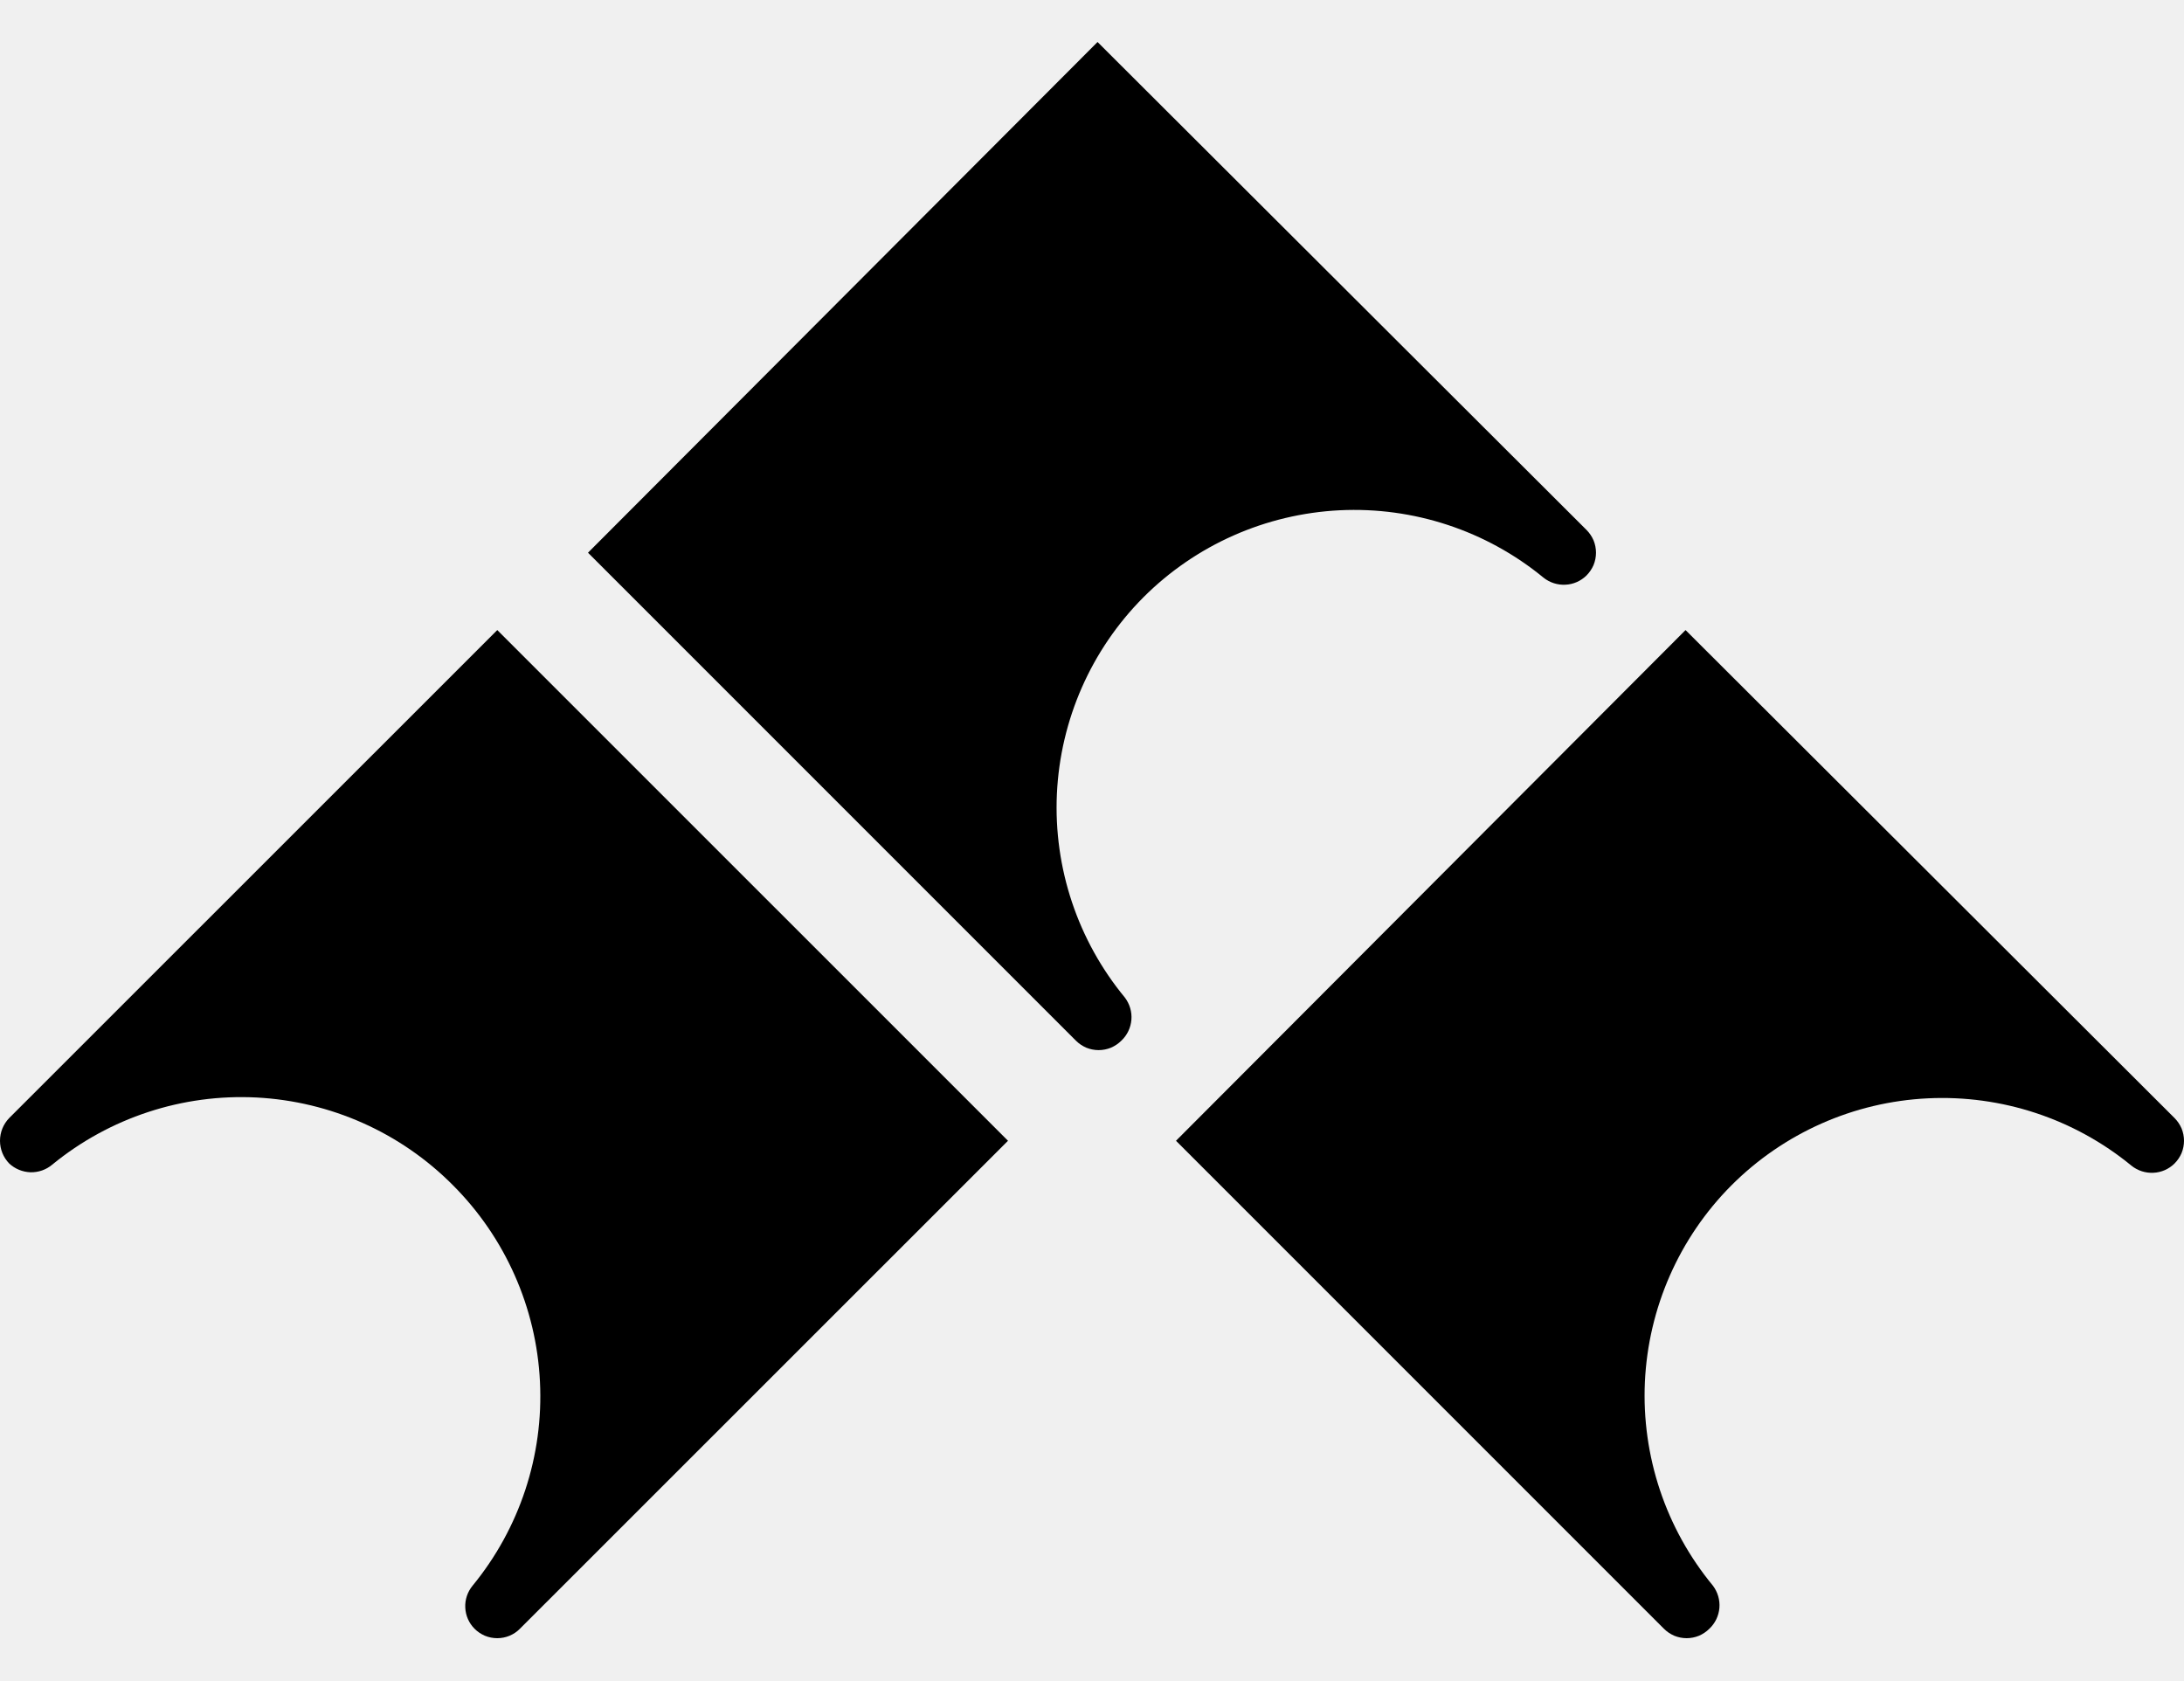
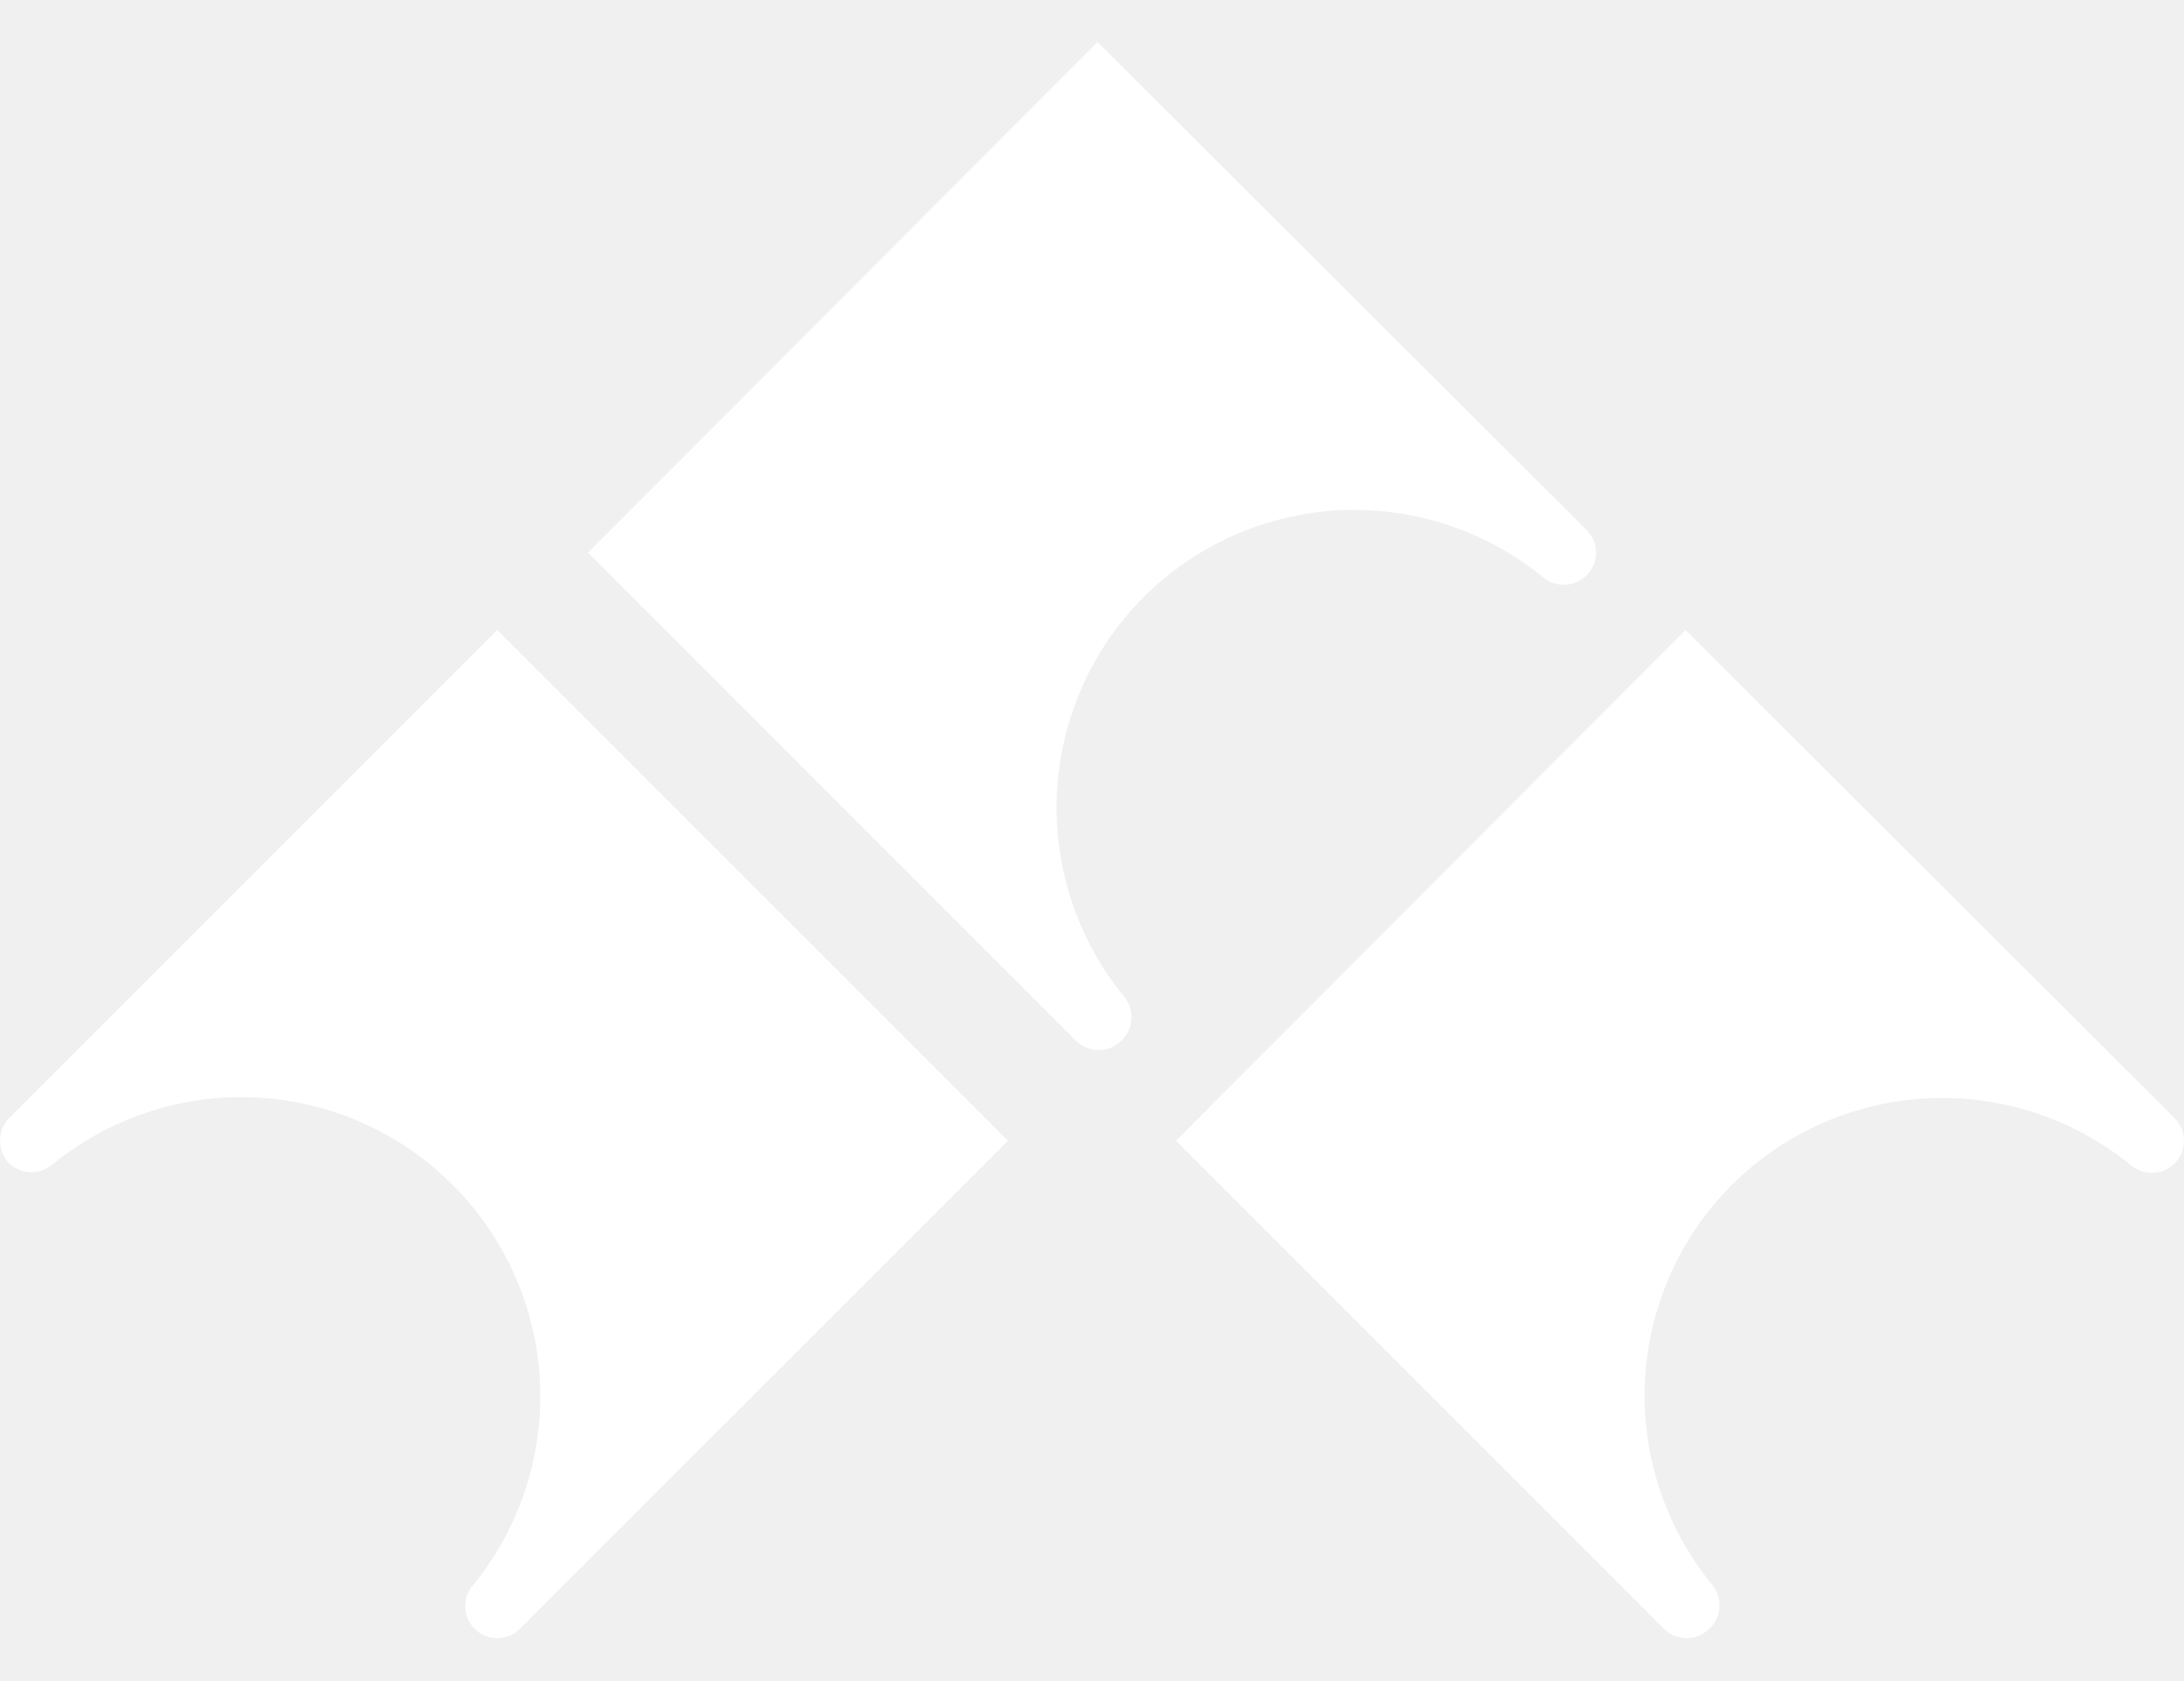
<svg xmlns="http://www.w3.org/2000/svg" width="26" height="20" viewBox="0 0 26 20" fill="none">
-   <path d="M20.611 14.111C21.234 13.487 22.067 13.117 22.948 13.074C23.828 13.031 24.694 13.316 25.375 13.876C25.449 13.935 25.542 13.965 25.636 13.96C25.731 13.956 25.82 13.916 25.887 13.85C25.923 13.814 25.951 13.772 25.971 13.726C25.99 13.679 26 13.629 26 13.579C26 13.529 25.99 13.479 25.971 13.432C25.951 13.386 25.923 13.344 25.887 13.308L20.066 7.5L14 13.579L19.808 19.387C19.844 19.423 19.886 19.451 19.932 19.471C19.979 19.49 20.029 19.5 20.079 19.5C20.129 19.5 20.179 19.49 20.226 19.471C20.272 19.451 20.314 19.423 20.35 19.387C20.419 19.322 20.461 19.234 20.469 19.14C20.477 19.045 20.449 18.951 20.392 18.875C19.831 18.196 19.542 17.331 19.582 16.451C19.623 15.57 19.989 14.736 20.611 14.111Z" fill="black" />
-   <path d="M13.611 7.111C14.234 6.487 15.067 6.118 15.948 6.074C16.828 6.031 17.694 6.316 18.375 6.876C18.449 6.935 18.542 6.965 18.636 6.96C18.731 6.956 18.82 6.916 18.887 6.85C18.923 6.814 18.951 6.772 18.971 6.726C18.99 6.679 19 6.629 19 6.579C19 6.529 18.99 6.479 18.971 6.432C18.951 6.386 18.923 6.344 18.887 6.308L13.066 0.5L7 6.579L12.808 12.387C12.844 12.423 12.886 12.451 12.932 12.471C12.979 12.49 13.029 12.5 13.079 12.5C13.129 12.5 13.179 12.49 13.226 12.471C13.272 12.451 13.314 12.423 13.35 12.387C13.419 12.322 13.461 12.234 13.469 12.139C13.477 12.045 13.449 11.951 13.392 11.875C12.831 11.196 12.542 10.332 12.582 9.451C12.623 8.57 12.989 7.736 13.611 7.111Z" fill="black" />
-   <path d="M5.391 14.107C6.015 14.731 6.385 15.565 6.428 16.446C6.472 17.327 6.186 18.193 5.626 18.875C5.566 18.948 5.534 19.041 5.539 19.136C5.543 19.23 5.582 19.32 5.649 19.387C5.684 19.423 5.727 19.451 5.773 19.471C5.819 19.49 5.869 19.5 5.92 19.5C5.97 19.5 6.02 19.49 6.066 19.471C6.113 19.451 6.155 19.423 6.19 19.387L12 13.579L5.92 7.5L0.11 13.308C0.039 13.381 6.91268e-07 13.478 6.8683e-07 13.579C6.82392e-07 13.68 0.039 13.777 0.11 13.85C0.179 13.914 0.269 13.951 0.364 13.954C0.458 13.956 0.55 13.924 0.622 13.863C1.305 13.304 2.172 13.019 3.054 13.064C3.936 13.11 4.769 13.481 5.391 14.107Z" fill="black" />
+   <path d="M20.611 14.111C21.234 13.487 22.067 13.117 22.948 13.074C23.828 13.031 24.694 13.316 25.375 13.876C25.449 13.935 25.542 13.965 25.636 13.96C25.731 13.956 25.82 13.916 25.887 13.85C25.923 13.814 25.951 13.772 25.971 13.726C25.99 13.679 26 13.629 26 13.579C26 13.529 25.99 13.479 25.971 13.432C25.951 13.386 25.923 13.344 25.887 13.308L20.066 7.5L14 13.579L19.808 19.387C19.844 19.423 19.886 19.451 19.932 19.471C19.979 19.49 20.029 19.5 20.079 19.5C20.129 19.5 20.179 19.49 20.226 19.471C20.272 19.451 20.314 19.423 20.35 19.387C20.419 19.322 20.461 19.234 20.469 19.14C20.477 19.045 20.449 18.951 20.392 18.875C19.831 18.196 19.542 17.331 19.582 16.451C19.623 15.57 19.989 14.736 20.611 14.111Z" fill="white" />
+   <path d="M13.611 7.111C14.234 6.487 15.067 6.118 15.948 6.074C16.828 6.031 17.694 6.316 18.375 6.876C18.449 6.935 18.542 6.965 18.636 6.96C18.731 6.956 18.82 6.916 18.887 6.85C18.923 6.814 18.951 6.772 18.971 6.726C18.99 6.679 19 6.629 19 6.579C19 6.529 18.99 6.479 18.971 6.432C18.951 6.386 18.923 6.344 18.887 6.308L13.066 0.5L7 6.579L12.808 12.387C12.844 12.423 12.886 12.451 12.932 12.471C12.979 12.49 13.029 12.5 13.079 12.5C13.129 12.5 13.179 12.49 13.226 12.471C13.272 12.451 13.314 12.423 13.35 12.387C13.419 12.322 13.461 12.234 13.469 12.139C13.477 12.045 13.449 11.951 13.392 11.875C12.831 11.196 12.542 10.332 12.582 9.451C12.623 8.57 12.989 7.736 13.611 7.111Z" fill="white" />
+   <path d="M5.391 14.107C6.015 14.731 6.385 15.565 6.428 16.446C6.472 17.327 6.186 18.193 5.626 18.875C5.566 18.948 5.534 19.041 5.539 19.136C5.543 19.23 5.582 19.32 5.649 19.387C5.684 19.423 5.727 19.451 5.773 19.471C5.819 19.49 5.869 19.5 5.92 19.5C5.97 19.5 6.02 19.49 6.066 19.471C6.113 19.451 6.155 19.423 6.19 19.387L12 13.579L5.92 7.5L0.11 13.308C0.039 13.381 6.91268e-07 13.478 6.8683e-07 13.579C6.82392e-07 13.68 0.039 13.777 0.11 13.85C0.179 13.914 0.269 13.951 0.364 13.954C0.458 13.956 0.55 13.924 0.622 13.863C1.305 13.304 2.172 13.019 3.054 13.064C3.936 13.11 4.769 13.481 5.391 14.107Z" fill="white" />
</svg>
